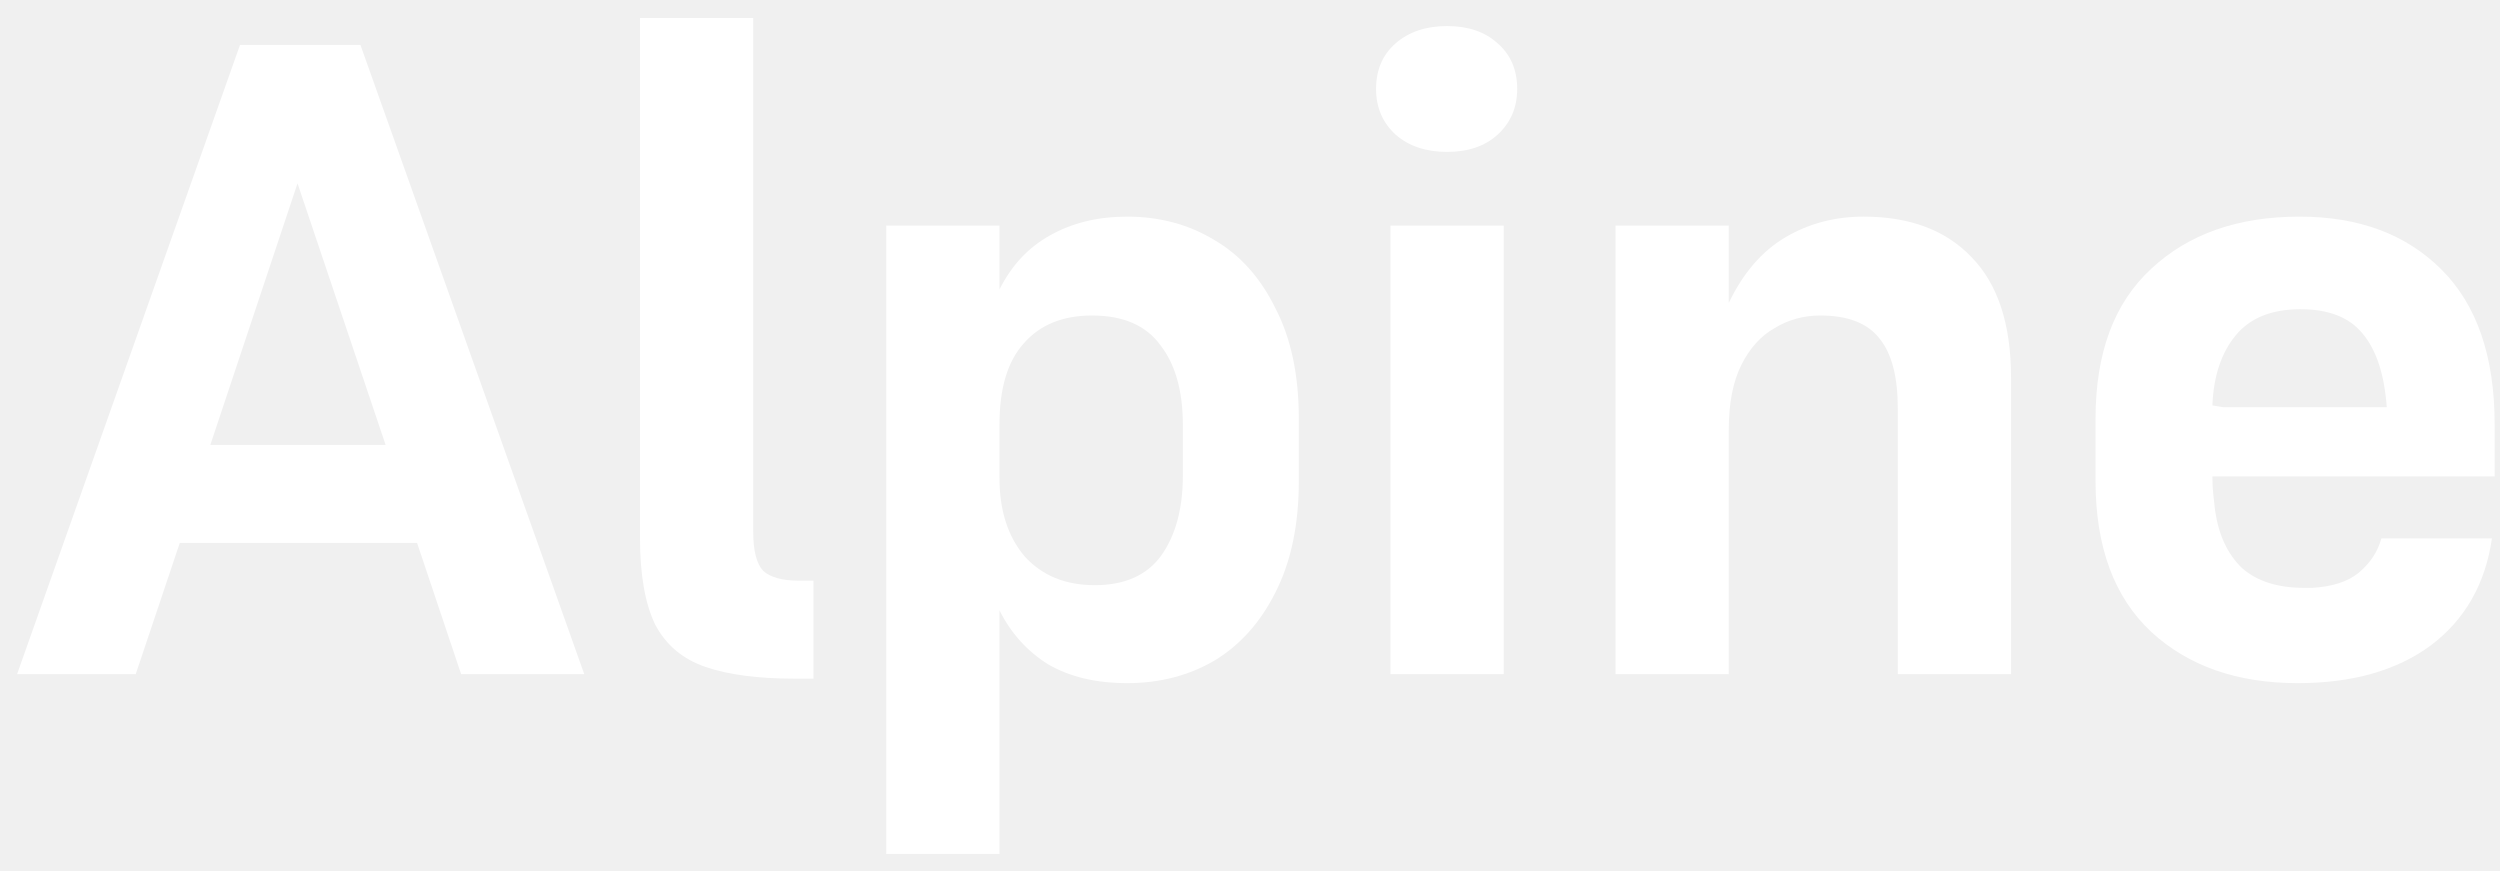
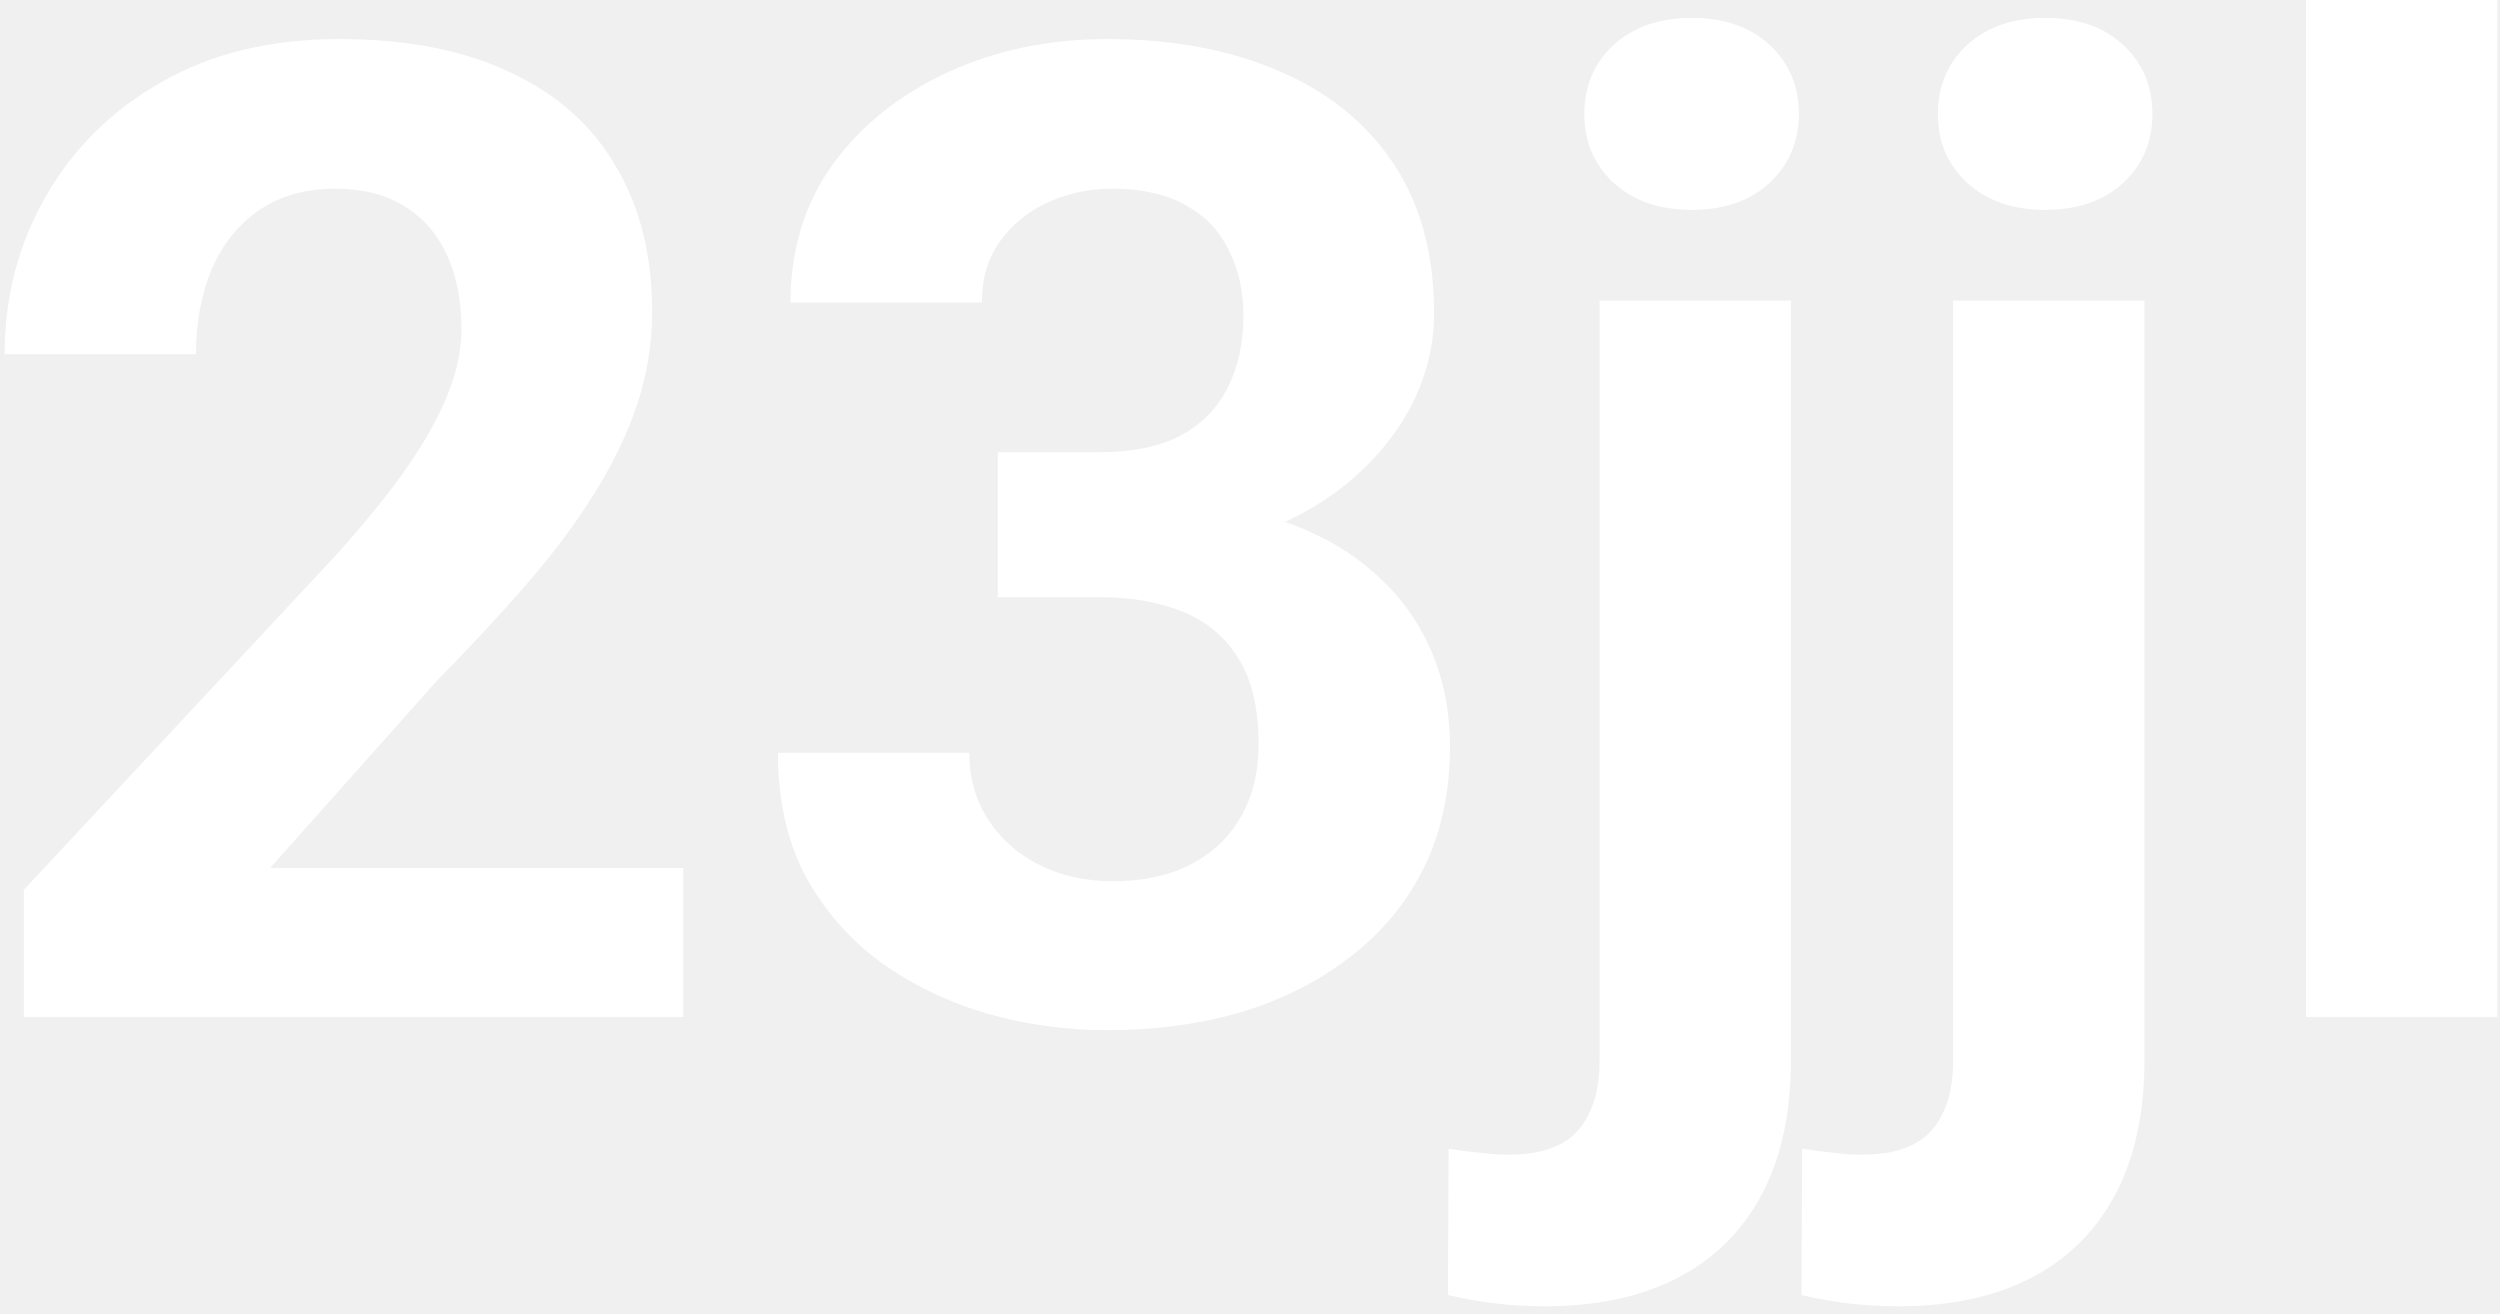
- <svg xmlns="http://www.w3.org/2000/svg" width="89" height="31" viewBox="0 0 89 31" fill="#FFFFFF">
-   <path d="M13.728 15.84L10.592 6.528L7.488 15.84H13.728ZM16.416 24L14.848 19.328H6.4L4.832 24H0.608L8.544 1.6H12.832L20.8 24H16.416Z" />
-   <path d="M26.815 18.944C26.815 19.605 26.932 20.064 27.167 20.32C27.423 20.555 27.85 20.672 28.447 20.672H28.959V24.16H28.287C26.986 24.16 25.93 24.021 25.119 23.744C24.308 23.467 23.711 22.965 23.327 22.24C22.964 21.493 22.783 20.459 22.783 19.136V0.64H26.815V18.944Z" />
-   <path d="M38.974 20.832C40.041 20.832 40.83 20.48 41.342 19.776C41.854 19.051 42.11 18.101 42.11 16.928V15.136C42.11 13.92 41.843 12.971 41.31 12.288C40.798 11.584 39.987 11.232 38.878 11.232C37.833 11.232 37.022 11.563 36.446 12.224C35.87 12.864 35.582 13.824 35.582 15.104V17.024C35.582 18.176 35.881 19.104 36.478 19.808C37.097 20.491 37.929 20.832 38.974 20.832ZM40.126 24.32C39.017 24.32 38.078 24.096 37.31 23.648C36.563 23.179 35.987 22.539 35.582 21.728V30.4H31.55V8.032H35.582V10.304C36.009 9.451 36.606 8.811 37.374 8.384C38.163 7.936 39.081 7.712 40.126 7.712C41.278 7.712 42.313 7.989 43.23 8.544C44.147 9.077 44.873 9.888 45.406 10.976C45.961 12.043 46.238 13.355 46.238 14.912V17.12C46.238 18.677 45.961 20 45.406 21.088C44.873 22.155 44.147 22.965 43.23 23.52C42.313 24.053 41.278 24.32 40.126 24.32Z" />
-   <path d="M51.516 5.408C50.769 5.408 50.161 5.205 49.692 4.8C49.223 4.373 48.988 3.829 48.988 3.168C48.988 2.485 49.223 1.941 49.692 1.536C50.161 1.131 50.769 0.928 51.516 0.928C52.263 0.928 52.86 1.131 53.308 1.536C53.777 1.941 54.012 2.485 54.012 3.168C54.012 3.829 53.777 4.373 53.308 4.8C52.86 5.205 52.263 5.408 51.516 5.408ZM49.5 24V8.032H53.532V24H49.5Z" />
-   <path d="M61.544 15.296V24H57.513V8.032H61.544V10.784C62.056 9.717 62.728 8.939 63.56 8.448C64.392 7.957 65.32 7.712 66.344 7.712C67.987 7.712 69.267 8.192 70.184 9.152C71.123 10.112 71.593 11.541 71.593 13.44V24H67.561V14.528C67.561 13.419 67.347 12.597 66.921 12.064C66.494 11.509 65.79 11.232 64.808 11.232C64.211 11.232 63.667 11.381 63.176 11.68C62.686 11.957 62.291 12.395 61.992 12.992C61.694 13.589 61.544 14.357 61.544 15.296Z" />
-   <path d="M88.713 19.168C88.478 20.789 87.753 22.059 86.537 22.976C85.321 23.872 83.742 24.32 81.801 24.32C79.646 24.32 77.907 23.712 76.585 22.496C75.262 21.259 74.601 19.467 74.601 17.12V14.912C74.601 12.565 75.262 10.784 76.585 9.568C77.907 8.331 79.667 7.712 81.865 7.712C83.977 7.712 85.662 8.341 86.921 9.6C88.179 10.859 88.809 12.693 88.809 15.104V16.96H78.761C78.761 17.195 78.771 17.408 78.793 17.6C78.814 17.792 78.835 17.984 78.857 18.176C78.985 19.051 79.305 19.733 79.817 20.224C80.35 20.693 81.086 20.928 82.025 20.928C82.067 20.928 82.11 20.928 82.153 20.928C82.217 20.928 82.27 20.928 82.313 20.928C83.038 20.885 83.593 20.704 83.977 20.384C84.382 20.043 84.649 19.637 84.777 19.168H88.713ZM78.761 14.432L79.145 14.496H84.969C84.883 13.323 84.595 12.448 84.105 11.872C83.635 11.296 82.899 11.008 81.897 11.008C80.873 11.008 80.105 11.317 79.593 11.936C79.081 12.555 78.803 13.387 78.761 14.432Z" />
+ <svg xmlns="http://www.w3.org/2000/svg" width="118" height="62" viewBox="0 0 118 62" fill="none">
+   <path d="M32.25 40.969V48H1.125V42L15.844 26.219C17.323 24.573 18.49 23.125 19.344 21.875C20.198 20.604 20.812 19.469 21.188 18.469C21.583 17.448 21.781 16.479 21.781 15.562C21.781 14.188 21.552 13.01 21.094 12.031C20.635 11.031 19.958 10.26 19.062 9.719C18.188 9.177 17.104 8.906 15.812 8.906C14.438 8.906 13.25 9.24 12.25 9.906C11.271 10.573 10.521 11.5 10 12.688C9.5 13.875 9.25 15.219 9.25 16.719H0.219C0.219 14.01 0.865 11.531 2.156 9.281C3.448 7.01 5.271 5.208 7.625 3.875C9.979 2.521 12.771 1.844 16 1.844C19.188 1.844 21.875 2.365 24.062 3.406C26.271 4.427 27.938 5.906 29.062 7.844C30.208 9.76 30.781 12.052 30.781 14.719C30.781 16.219 30.542 17.688 30.062 19.125C29.583 20.542 28.896 21.958 28 23.375C27.125 24.771 26.062 26.188 24.812 27.625C23.562 29.062 22.177 30.552 20.656 32.094L12.75 40.969H32.25ZM47.094 21.344H51.906C53.448 21.344 54.719 21.083 55.719 20.562C56.719 20.021 57.458 19.271 57.938 18.312C58.438 17.333 58.688 16.198 58.688 14.906C58.688 13.74 58.458 12.708 58 11.812C57.562 10.896 56.885 10.188 55.969 9.688C55.052 9.167 53.896 8.906 52.5 8.906C51.396 8.906 50.375 9.125 49.438 9.562C48.5 10 47.75 10.615 47.188 11.406C46.625 12.198 46.344 13.156 46.344 14.281H37.312C37.312 11.781 37.979 9.604 39.312 7.75C40.667 5.896 42.479 4.448 44.75 3.406C47.021 2.365 49.521 1.844 52.25 1.844C55.333 1.844 58.031 2.344 60.344 3.344C62.656 4.323 64.458 5.771 65.75 7.688C67.042 9.604 67.688 11.979 67.688 14.812C67.688 16.25 67.354 17.646 66.688 19C66.021 20.333 65.062 21.542 63.812 22.625C62.583 23.688 61.083 24.542 59.312 25.188C57.542 25.812 55.552 26.125 53.344 26.125H47.094V21.344ZM47.094 28.188V23.531H53.344C55.823 23.531 58 23.812 59.875 24.375C61.75 24.938 63.323 25.75 64.594 26.812C65.865 27.854 66.823 29.094 67.469 30.531C68.115 31.948 68.438 33.521 68.438 35.25C68.438 37.375 68.031 39.271 67.219 40.938C66.406 42.583 65.26 43.979 63.781 45.125C62.323 46.271 60.615 47.146 58.656 47.75C56.698 48.333 54.562 48.625 52.25 48.625C50.333 48.625 48.448 48.365 46.594 47.844C44.76 47.302 43.094 46.5 41.594 45.438C40.115 44.354 38.927 43 38.031 41.375C37.156 39.729 36.719 37.781 36.719 35.531H45.75C45.75 36.698 46.042 37.74 46.625 38.656C47.208 39.573 48.01 40.292 49.031 40.812C50.073 41.333 51.229 41.594 52.5 41.594C53.938 41.594 55.167 41.333 56.188 40.812C57.229 40.271 58.021 39.521 58.562 38.562C59.125 37.583 59.406 36.448 59.406 35.156C59.406 33.49 59.104 32.156 58.5 31.156C57.896 30.135 57.031 29.385 55.906 28.906C54.781 28.427 53.448 28.188 51.906 28.188H47.094ZM75.5 14.188H84.531V50.031C84.531 52.531 84.073 54.646 83.156 56.375C82.24 58.104 80.917 59.417 79.188 60.312C77.458 61.208 75.365 61.656 72.906 61.656C72.135 61.656 71.385 61.615 70.656 61.531C69.906 61.448 69.135 61.312 68.344 61.125L68.375 54.219C68.875 54.302 69.365 54.365 69.844 54.406C70.302 54.469 70.771 54.5 71.25 54.5C72.188 54.5 72.969 54.344 73.594 54.031C74.219 53.719 74.688 53.229 75 52.562C75.333 51.917 75.5 51.073 75.5 50.031V14.188ZM74.781 5.375C74.781 4.062 75.24 2.979 76.156 2.125C77.094 1.271 78.323 0.844 79.844 0.844C81.385 0.844 82.615 1.271 83.531 2.125C84.448 2.979 84.906 4.062 84.906 5.375C84.906 6.688 84.448 7.771 83.531 8.625C82.615 9.479 81.385 9.906 79.844 9.906C78.323 9.906 77.094 9.479 76.156 8.625C75.24 7.771 74.781 6.688 74.781 5.375ZM92.188 14.188H101.219V50.031C101.219 52.531 100.76 54.646 99.844 56.375C98.927 58.104 97.604 59.417 95.875 60.312C94.146 61.208 92.052 61.656 89.594 61.656C88.823 61.656 88.073 61.615 87.344 61.531C86.594 61.448 85.823 61.312 85.031 61.125L85.062 54.219C85.562 54.302 86.052 54.365 86.531 54.406C86.99 54.469 87.458 54.5 87.938 54.5C88.875 54.5 89.656 54.344 90.281 54.031C90.906 53.719 91.375 53.229 91.688 52.562C92.021 51.917 92.188 51.073 92.188 50.031V14.188ZM91.469 5.375C91.469 4.062 91.927 2.979 92.844 2.125C93.781 1.271 95.01 0.844 96.531 0.844C98.073 0.844 99.302 1.271 100.219 2.125C101.135 2.979 101.594 4.062 101.594 5.375C101.594 6.688 101.135 7.771 100.219 8.625C99.302 9.479 98.073 9.906 96.531 9.906C95.01 9.906 93.781 9.479 92.844 8.625C91.927 7.771 91.469 6.688 91.469 5.375ZM117.875 0V48H108.844V0H117.875Z" fill="white" />
</svg>
